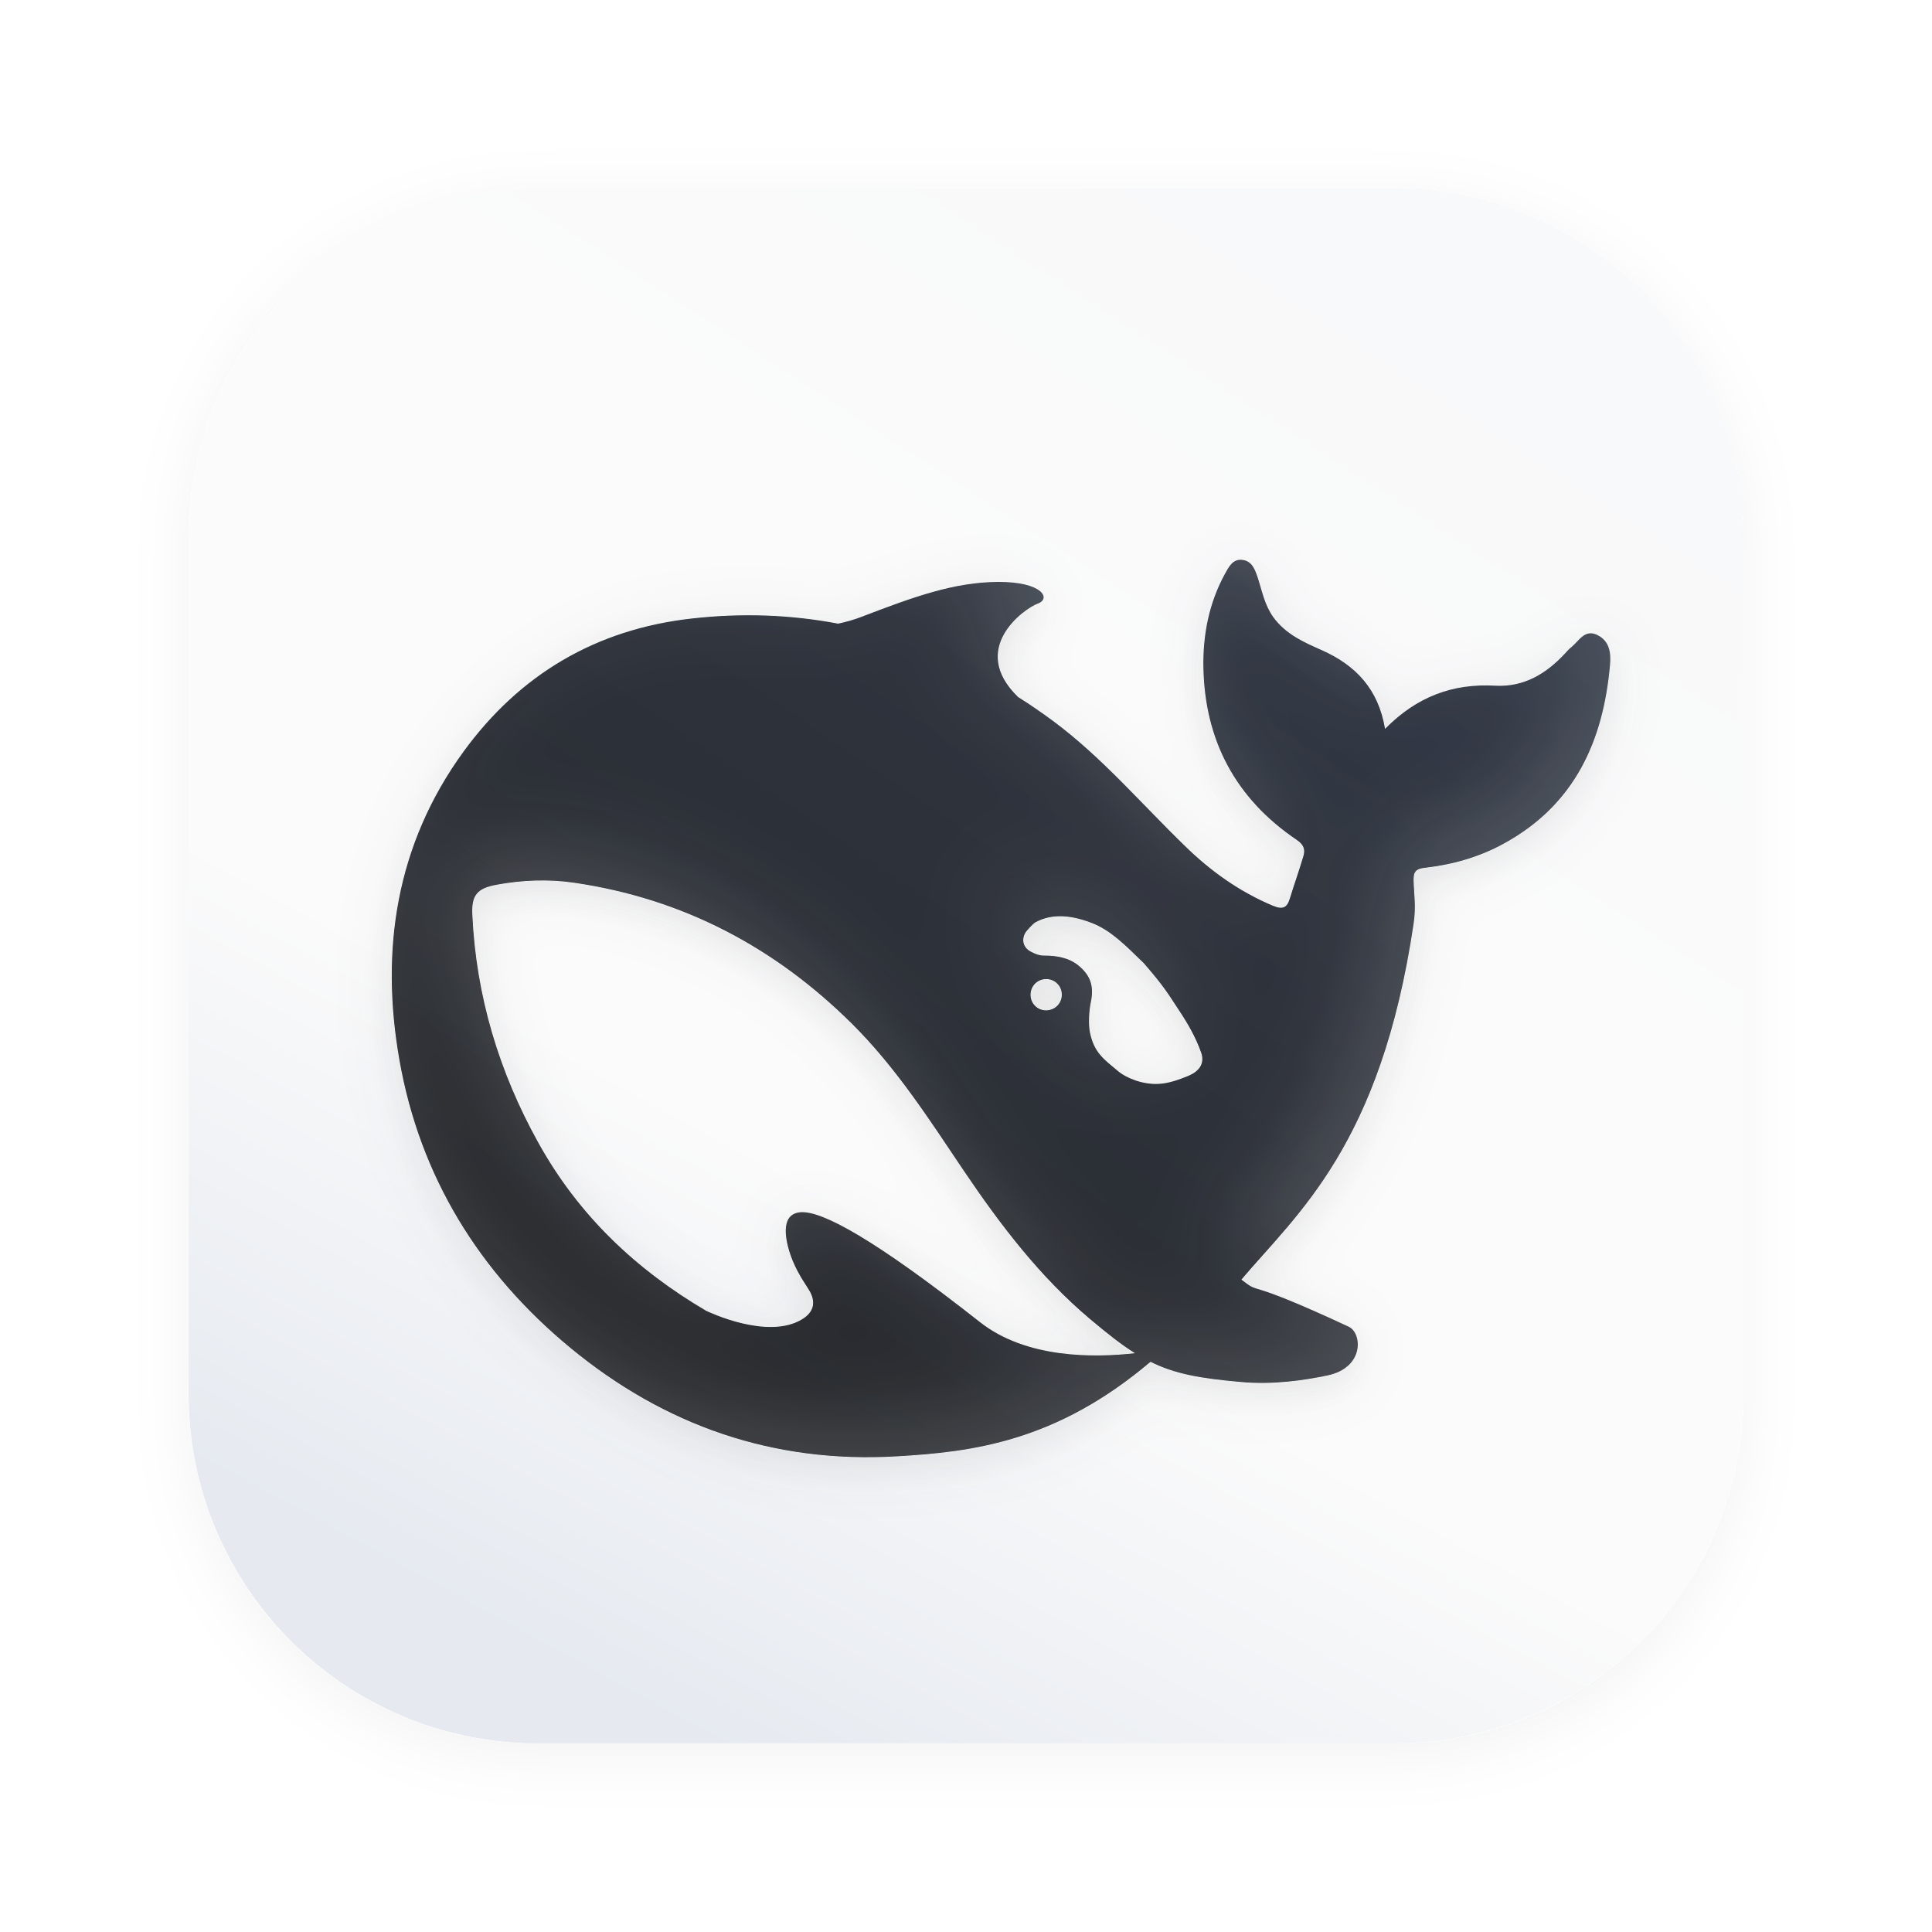
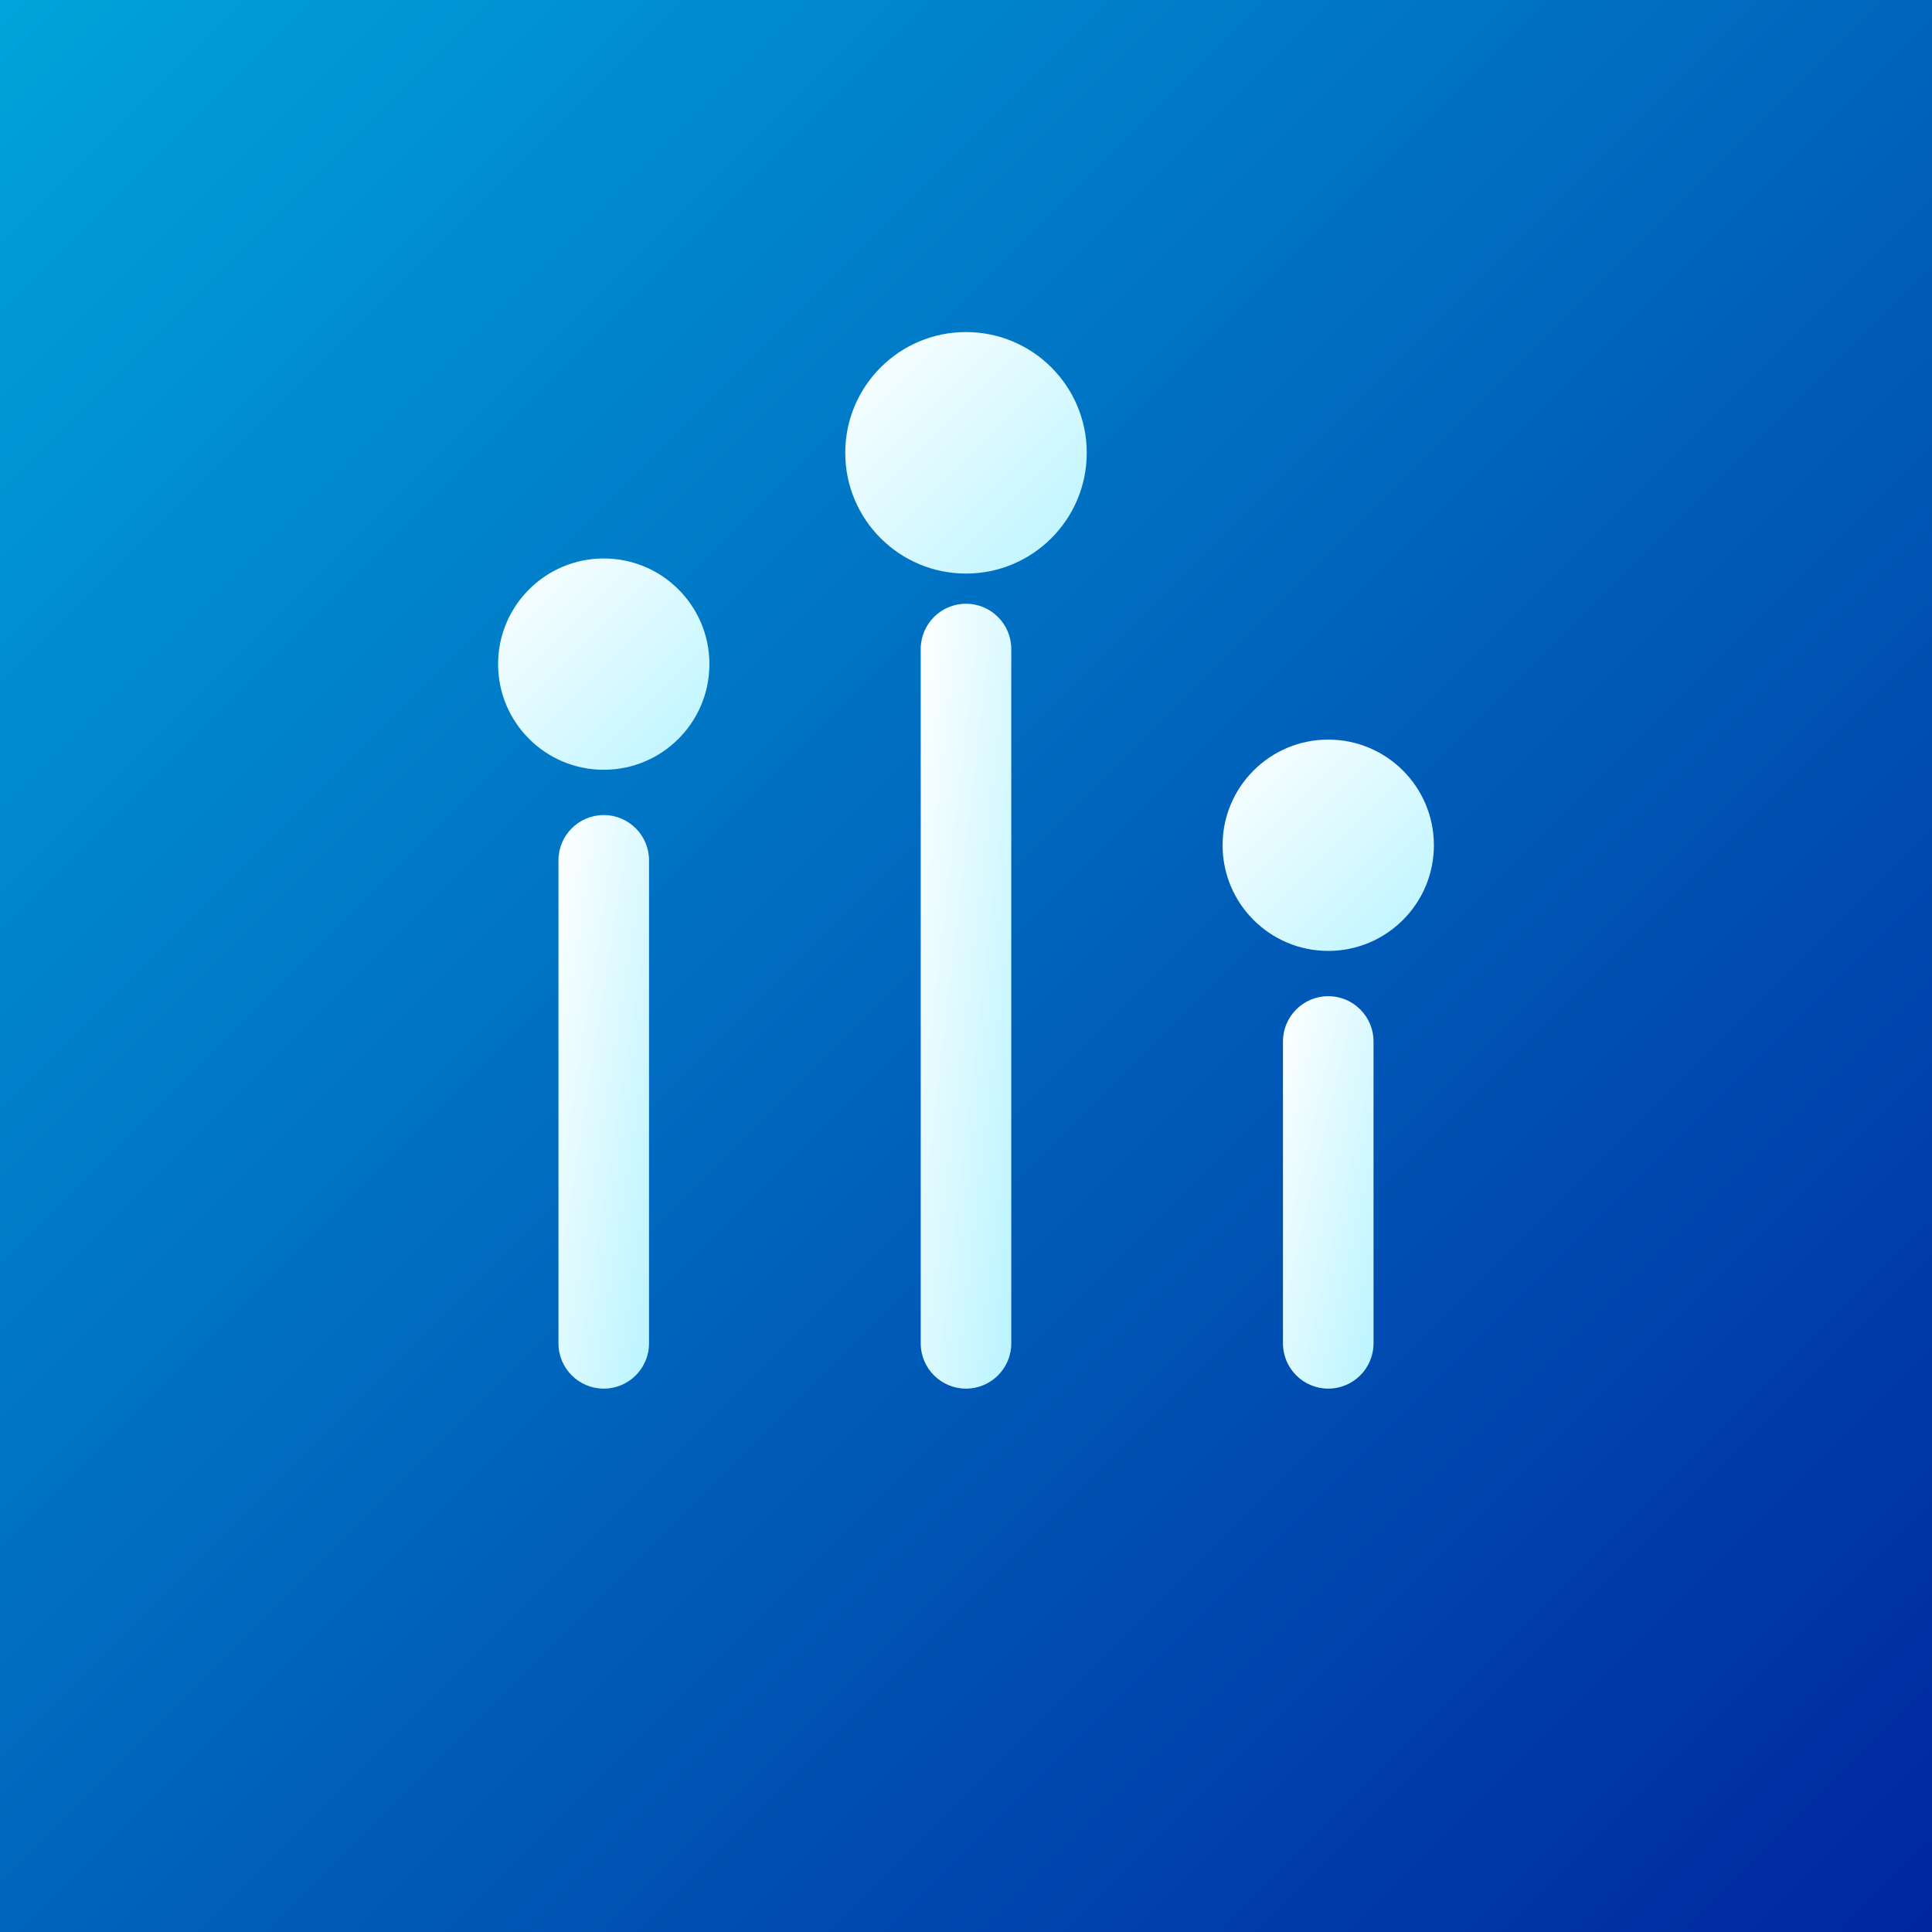
- <svg xmlns="http://www.w3.org/2000/svg" width="1024" height="1024" viewBox="0 0 1024 1024" fill="none">
-   <g transform="translate(100 100) scale(0.8046875) translate(-40 -32)">
-     <g filter="url(#filter0_d_1637_371)">
-       <rect rx="230" width="1024" height="1024" transform="translate(40 32)" fill="#FBFBFB" />
-       <rect rx="230" width="1024" height="1024" transform="translate(40 32)" fill="url(#paint0_linear_1637_371)" fill-opacity="0.4" />
-       <rect rx="230" width="1024" height="1024" transform="translate(40 32)" fill="url(#paint1_linear_1637_371)" fill-opacity="0.8" />
-       <g filter="url(#filter1_ddi_1637_371)">
-         <path d="M968.002 326.025C959.5 321.85 955.842 329.804 950.865 333.835C949.162 335.143 947.722 336.834 946.283 338.393C933.859 351.673 919.336 360.407 900.376 359.363C872.649 357.804 848.963 366.525 828.035 387.759C823.586 361.583 808.812 345.951 786.313 335.936C774.536 330.729 762.64 325.51 754.401 314.186C748.645 306.112 747.074 297.127 744.195 288.274C742.36 282.936 740.538 277.465 734.385 276.554C727.718 275.51 725.103 281.112 722.476 285.803C712.006 304.95 707.952 326.039 708.349 347.405C709.26 395.463 729.54 433.742 769.823 460.962C774.404 464.094 775.579 467.212 774.14 471.771C771.394 481.153 768.119 490.257 765.241 499.639C763.406 505.624 760.66 506.933 754.256 504.329C732.154 495.08 713.049 481.417 696.175 464.874C667.524 437.138 641.633 406.536 609.325 382.566C601.733 376.964 594.154 371.758 586.298 366.802C553.33 334.773 590.616 308.464 599.251 305.333C608.282 302.082 602.393 290.877 573.214 291.009C544.048 291.141 517.364 300.906 483.353 313.935C478.389 315.891 473.147 317.318 467.786 318.494C436.917 312.64 404.873 311.332 371.377 315.111C308.332 322.141 257.975 351.964 220.953 402.876C176.471 464.081 166.014 533.624 178.835 606.153C192.302 682.594 231.291 745.887 291.194 795.372C353.328 846.68 424.876 871.813 506.498 866.99C556.076 864.122 611.279 857.489 673.532 804.74C689.23 812.55 705.708 815.681 733.052 818.02C754.111 819.976 774.391 816.976 790.076 813.726C814.674 808.519 812.971 785.726 804.072 781.564C731.995 747.962 747.826 761.638 733.435 750.565C770.06 707.198 825.263 662.139 846.85 516.156C848.553 504.567 847.114 497.273 846.85 487.892C846.718 482.157 848.025 479.95 854.574 479.303C872.623 477.215 890.156 472.273 906.238 463.42C952.938 437.892 971.765 395.965 976.215 345.7C976.875 338.01 976.083 330.069 967.976 326.039L968.002 326.025ZM561.067 778.432C491.222 723.477 457.343 705.374 443.347 706.154C430.263 706.933 432.626 721.918 435.505 731.682C438.515 741.315 442.436 747.962 447.929 756.418C451.718 762.021 454.346 770.345 444.14 776.609C421.641 790.549 382.533 771.918 380.698 771.006C335.174 744.182 297.109 708.757 270.293 660.316C244.389 613.698 229.35 563.685 226.868 510.302C226.208 497.406 230.01 492.847 242.831 490.508C259.704 487.376 277.106 486.729 293.98 489.2C365.264 499.625 425.959 531.523 476.844 582.052C505.878 610.831 527.861 645.213 550.491 678.815C574.561 714.492 600.452 748.49 633.42 776.358C645.066 786.122 654.348 793.548 663.247 799.019C636.431 802.018 591.698 802.666 561.08 778.445L561.067 778.432ZM594.55 562.905C594.55 557.171 599.132 552.625 604.888 552.625C606.195 552.625 607.371 552.876 608.414 553.273C609.853 553.801 611.16 554.581 612.203 555.744C614.038 557.567 615.081 560.17 615.081 562.905C615.081 568.64 610.5 573.185 604.743 573.185C598.987 573.185 594.537 568.627 594.537 562.905H594.55ZM698.539 616.301C691.871 619.037 685.19 621.375 678.787 621.64C668.845 622.155 657.992 618.125 652.103 613.17C642.953 605.479 636.404 601.185 633.658 587.773C632.483 582.039 633.13 573.185 634.186 568.111C636.536 557.171 633.922 550.141 626.212 543.759C619.927 538.553 611.952 537.112 603.185 537.112C599.911 537.112 596.914 535.685 594.682 534.509C591.025 532.686 588.015 528.127 590.893 522.525C591.804 520.701 596.254 516.275 597.297 515.495C609.206 508.716 622.937 510.936 635.625 516.01C647.403 520.833 656.288 529.686 669.109 542.186C682.193 557.289 684.543 561.465 692.003 572.789C697.892 581.642 703.252 590.759 706.909 601.185C709.128 607.699 706.249 613.038 698.539 616.288V616.301Z" fill="url(#paint2_linear_1637_371)" fill-opacity="0.9" />
-       </g>
-     </g>
-   </g>
+ <svg xmlns="http://www.w3.org/2000/svg" width="1024" height="1024" viewBox="0 0 1024 1024" role="img" aria-label="Huayu AI">
  <defs>
-     <filter id="filter0_d_1637_371" x="-8" y="-16" width="1120" height="1120" filterUnits="userSpaceOnUse" color-interpolation-filters="sRGB">
-       <feFlood flood-opacity="0" result="BackgroundImageFix" />
-       <feColorMatrix in="SourceAlpha" type="matrix" values="0 0 0 0 0 0 0 0 0 0 0 0 0 0 0 0 0 0 127 0" result="hardAlpha" />
-       <feOffset dy="8" />
-       <feGaussianBlur stdDeviation="20" />
-       <feComposite in2="hardAlpha" operator="out" />
-       <feColorMatrix type="matrix" values="0 0 0 0 0 0 0 0 0 0 0 0 0 0 0 0 0 0 0.05 0" />
-       <feBlend mode="normal" in2="BackgroundImageFix" result="effect1_dropShadow_1637_371" />
-       <feBlend mode="normal" in="BackgroundImageFix" in2="effect1_dropShadow_1637_371" result="BackgroundImageFix" />
-       <feBlend mode="normal" in="SourceGraphic" in2="BackgroundImageFix" result="shape" />
-     </filter>
-     <filter id="filter1_ddi_1637_371" x="133.744" y="240.427" width="882.652" height="671.147" filterUnits="userSpaceOnUse" color-interpolation-filters="sRGB">
-       <feFlood flood-opacity="0" result="BackgroundImageFix" />
-       <feColorMatrix in="SourceAlpha" type="matrix" values="0 0 0 0 0 0 0 0 0 0 0 0 0 0 0 0 0 0 127 0" result="hardAlpha" />
-       <feOffset dy="4" />
-       <feGaussianBlur stdDeviation="20" />
-       <feComposite in2="hardAlpha" operator="out" />
-       <feColorMatrix type="matrix" values="0 0 0 0 0.176 0 0 0 0 0.192 0 0 0 0 0.231 0 0 0 0.08 0" />
-       <feBlend mode="normal" in2="BackgroundImageFix" result="effect1_dropShadow_1637_371" />
-       <feColorMatrix in="SourceAlpha" type="matrix" values="0 0 0 0 0 0 0 0 0 0 0 0 0 0 0 0 0 0 127 0" result="hardAlpha" />
-       <feOffset dy="8" />
-       <feGaussianBlur stdDeviation="8" />
-       <feComposite in2="hardAlpha" operator="out" />
-       <feColorMatrix type="matrix" values="0 0 0 0 0.173 0 0 0 0 0.188 0 0 0 0 0.224 0 0 0 0.04 0" />
-       <feBlend mode="normal" in2="effect1_dropShadow_1637_371" result="effect2_dropShadow_1637_371" />
-       <feBlend mode="normal" in="SourceGraphic" in2="BackgroundImageFix" result="shape" />
-       <feColorMatrix in="SourceAlpha" type="matrix" values="0 0 0 0 0 0 0 0 0 0 0 0 0 0 0 0 0 0 127 0" result="hardAlpha" />
-       <feOffset dx="-16" dy="-20" />
-       <feGaussianBlur stdDeviation="30" />
-       <feComposite in2="hardAlpha" operator="arithmetic" k2="-1" k3="1" />
-       <feColorMatrix type="matrix" values="0 0 0 0 1 0 0 0 0 1 0 0 0 0 1 0 0 0 0.15 0" />
-       <feBlend mode="normal" in2="shape" result="effect3_innerShadow_1637_371" />
-       <feBlend mode="normal" in="effect3_innerShadow_1637_371" in2="effect2_dropShadow_1637_371" result="effect3_innerShadow_1637_371" />
-     </filter>
-     <linearGradient id="paint0_linear_1637_371" x1="973.58" y1="1.59609e-05" x2="378.123" y2="917.86" gradientUnits="userSpaceOnUse">
-       <stop offset="0.142" stop-color="#D4DBE9" />
-       <stop offset="0.486" stop-color="#FBFBFB" />
+     <linearGradient id="hy-bg" x1="0" y1="0" x2="1" y2="1">
+       <stop offset="0%" stop-color="#00a4db" />
+       <stop offset="100%" stop-color="#00269e" />
    </linearGradient>
-     <linearGradient id="paint1_linear_1637_371" x1="603.371" y1="445.063" x2="239.356" y2="1111.41" gradientUnits="userSpaceOnUse">
-       <stop offset="0.363" stop-color="#FBFBFB" />
-       <stop offset="0.83" stop-color="#E1E6EE" />
-     </linearGradient>
-     <linearGradient id="paint2_linear_1637_371" x1="849.855" y1="39.085" x2="331.636" y2="802.645" gradientUnits="userSpaceOnUse">
-       <stop offset="0.086" stop-color="#1C2434" />
-       <stop offset="1" stop-color="#0F1115" />
+     <linearGradient id="hy-mark" x1="0" y1="0" x2="1" y2="1">
+       <stop offset="0%" stop-color="#ffffff" />
+       <stop offset="100%" stop-color="#b9f4ff" />
    </linearGradient>
  </defs>
+   <rect x="0" y="0" width="1024" height="1024" rx="0" fill="url(#hy-bg)" />
+   <g id="tray-glyph" fill="url(#hy-mark)">
+     <rect x="296" y="432" width="48" height="304" rx="24" />
+     <rect x="488" y="320" width="48" height="416" rx="24" />
+     <rect x="680" y="528" width="48" height="208" rx="24" />
+     <circle cx="320" cy="352" r="56" />
+     <circle cx="512" cy="240" r="64" />
+     <circle cx="704" cy="448" r="56" />
+   </g>
</svg>
